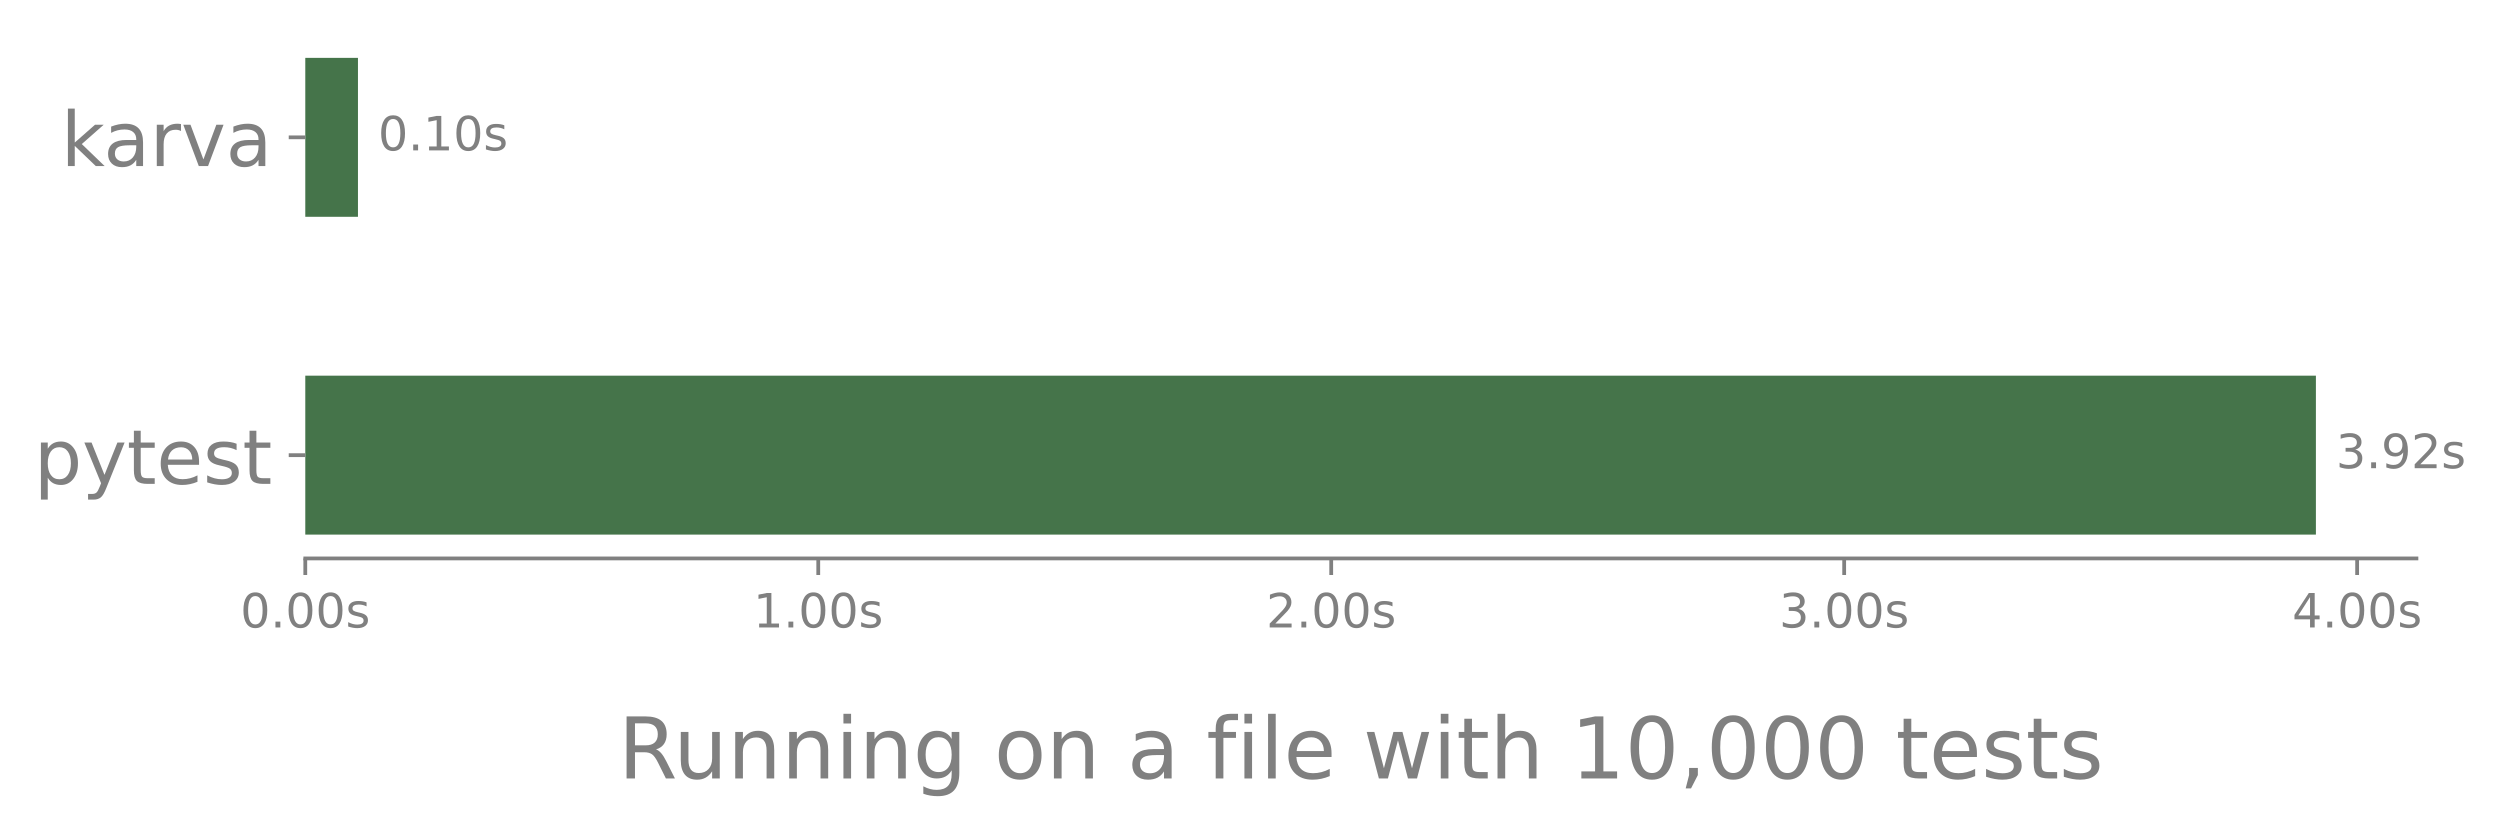
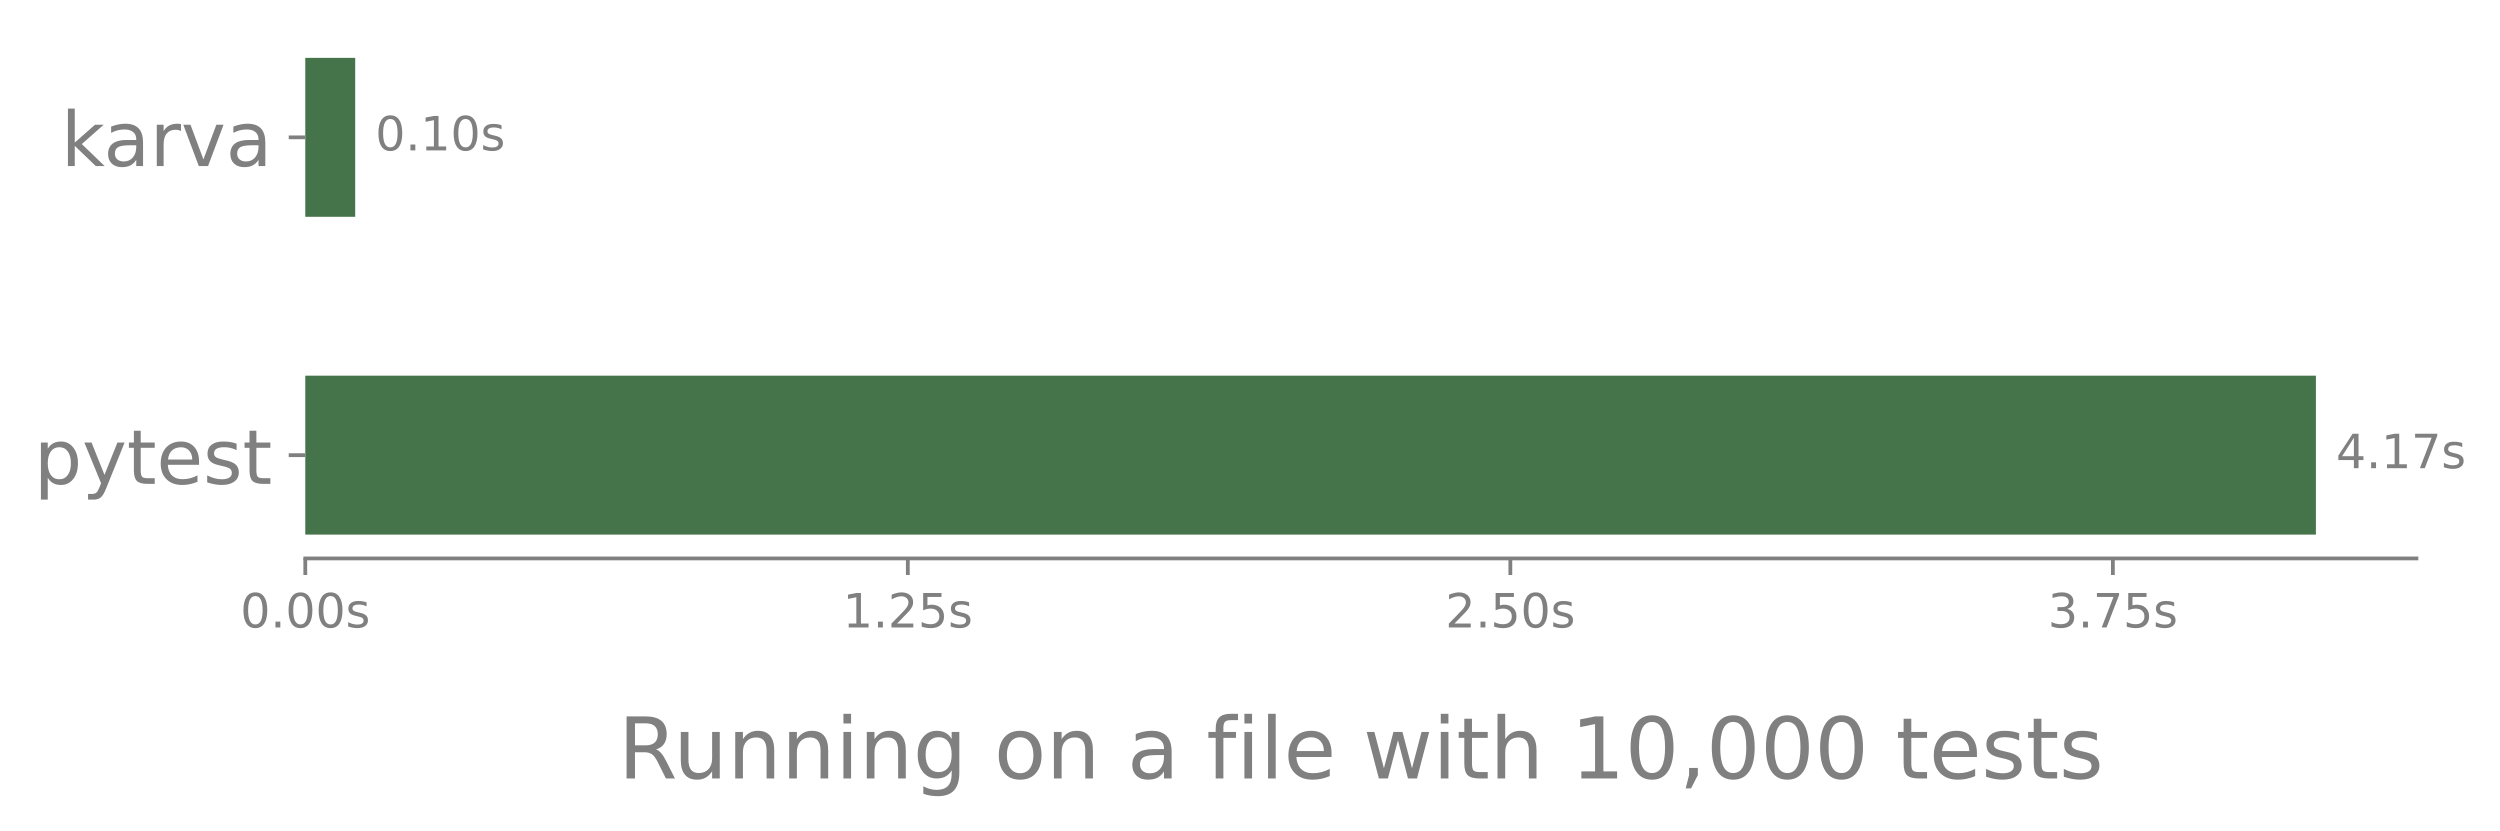
<svg xmlns="http://www.w3.org/2000/svg" xmlns:xlink="http://www.w3.org/1999/xlink" width="528.622pt" height="175.551pt" viewBox="0 0 528.622 175.551" version="1.1">
  <defs>
    <style type="text/css">*{stroke-linejoin: round; stroke-linecap: butt}</style>
  </defs>
  <g id="figure_1">
    <g id="patch_1">
      <path d="M 0 175.551  L 528.622 175.551  L 528.622 0  L 0 0  L 0 175.551  z " style="fill: none" />
    </g>
    <g id="axes_1">
      <g id="patch_2">
        <path d="M 64.552 118.08  L 510.952 118.08  L 510.952 7.2  L 64.552 7.2  L 64.552 118.08  z " style="fill: none" />
      </g>
      <g id="patch_3">
-         <path d="M 64.552 113.04  L 489.695 113.04  L 489.695 79.44  L 64.552 79.44  z " clip-path="url(#p9d343da1c9)" style="fill: #45744a" />
+         <path d="M 64.552 113.04  L 489.695 113.04  L 489.695 79.44  L 64.552 79.44  z " clip-path="url(#pdd108790e9)" style="fill: #45744a" />
      </g>
      <g id="patch_4">
-         <path d="M 64.552 45.84  L 75.691 45.84  L 75.691 12.24  L 64.552 12.24  z " clip-path="url(#p9d343da1c9)" style="fill: #45744a" />
+         <path d="M 64.552 45.84  L 75.106 45.84  L 75.106 12.24  L 64.552 12.24  z " clip-path="url(#pdd108790e9)" style="fill: #45744a" />
      </g>
      <g id="matplotlib.axis_1">
        <g id="xtick_1">
          <g id="line2d_1">
            <defs>
-               <path id="mc62a4d4d4d" d="M 0 0  L 0 3.5  " style="stroke: #808080; stroke-width: 0.8" />
+               <path id="m097993fe47" d="M 0 0  L 0 3.5  " style="stroke: #808080; stroke-width: 0.8" />
            </defs>
            <g>
-               <use xlink:href="#mc62a4d4d4d" x="64.552" y="118.08" style="fill: #808080; stroke: #808080; stroke-width: 0.8" />
+               <use xlink:href="#m097993fe47" x="64.552" y="118.08" style="fill: #808080; stroke: #808080; stroke-width: 0.8" />
            </g>
          </g>
          <g id="text_1">
            <g style="fill: #808080" transform="translate(50.815 132.6784) scale(0.1 -0.1)">
              <defs>
                <path id="DejaVuSans-30" d="M 2034 4250  Q 1547 4250 1301 3770  Q 1056 3291 1056 2328  Q 1056 1369 1301 889  Q 1547 409 2034 409  Q 2525 409 2770 889  Q 3016 1369 3016 2328  Q 3016 3291 2770 3770  Q 2525 4250 2034 4250  z M 2034 4750  Q 2819 4750 3233 4129  Q 3647 3509 3647 2328  Q 3647 1150 3233 529  Q 2819 -91 2034 -91  Q 1250 -91 836 529  Q 422 1150 422 2328  Q 422 3509 836 4129  Q 1250 4750 2034 4750  z " transform="scale(0.015625)" />
                <path id="DejaVuSans-2e" d="M 684 794  L 1344 794  L 1344 0  L 684 0  L 684 794  z " transform="scale(0.015625)" />
                <path id="DejaVuSans-73" d="M 2834 3397  L 2834 2853  Q 2591 2978 2328 3040  Q 2066 3103 1784 3103  Q 1356 3103 1142 2972  Q 928 2841 928 2578  Q 928 2378 1081 2264  Q 1234 2150 1697 2047  L 1894 2003  Q 2506 1872 2764 1633  Q 3022 1394 3022 966  Q 3022 478 2636 193  Q 2250 -91 1575 -91  Q 1294 -91 989 -36  Q 684 19 347 128  L 347 722  Q 666 556 975 473  Q 1284 391 1588 391  Q 1994 391 2212 530  Q 2431 669 2431 922  Q 2431 1156 2273 1281  Q 2116 1406 1581 1522  L 1381 1569  Q 847 1681 609 1914  Q 372 2147 372 2553  Q 372 3047 722 3315  Q 1072 3584 1716 3584  Q 2034 3584 2315 3537  Q 2597 3491 2834 3397  z " transform="scale(0.015625)" />
              </defs>
              <use xlink:href="#DejaVuSans-30" />
              <use xlink:href="#DejaVuSans-2e" transform="translate(63.62305 0)" />
              <use xlink:href="#DejaVuSans-30" transform="translate(95.41016 0)" />
              <use xlink:href="#DejaVuSans-30" transform="translate(159.0332 0)" />
              <use xlink:href="#DejaVuSans-73" transform="translate(222.6562 0)" />
            </g>
          </g>
        </g>
        <g id="xtick_2">
          <g id="line2d_2">
            <g>
-               <use xlink:href="#mc62a4d4d4d" x="173.018" y="118.08" style="fill: #808080; stroke: #808080; stroke-width: 0.8" />
+               <use xlink:href="#m097993fe47" x="191.957" y="118.08" style="fill: #808080; stroke: #808080; stroke-width: 0.8" />
            </g>
          </g>
          <g id="text_2">
-             <g style="fill: #808080" transform="translate(159.2803 132.6784) scale(0.1 -0.1)">
+             <g style="fill: #808080" transform="translate(178.2193 132.6784) scale(0.1 -0.1)">
              <defs>
                <path id="DejaVuSans-31" d="M 794 531  L 1825 531  L 1825 4091  L 703 3866  L 703 4441  L 1819 4666  L 2450 4666  L 2450 531  L 3481 531  L 3481 0  L 794 0  L 794 531  z " transform="scale(0.015625)" />
+                 <path id="DejaVuSans-32" d="M 1228 531  L 3431 531  L 3431 0  L 469 0  L 469 531  Q 828 903 1448 1529  Q 2069 2156 2228 2338  Q 2531 2678 2651 2914  Q 2772 3150 2772 3378  Q 2772 3750 2511 3984  Q 2250 4219 1831 4219  Q 1534 4219 1204 4116  Q 875 4013 500 3803  L 500 4441  Q 881 4594 1212 4672  Q 1544 4750 1819 4750  Q 2544 4750 2975 4387  Q 3406 4025 3406 3419  Q 3406 3131 3298 2873  Q 3191 2616 2906 2266  Q 2828 2175 2409 1742  Q 1991 1309 1228 531  z " transform="scale(0.015625)" />
+                 <path id="DejaVuSans-35" d="M 691 4666  L 3169 4666  L 3169 4134  L 1269 4134  L 1269 2991  Q 1406 3038 1543 3061  Q 1681 3084 1819 3084  Q 2600 3084 3056 2656  Q 3513 2228 3513 1497  Q 3513 744 3044 326  Q 2575 -91 1722 -91  Q 1428 -91 1123 -41  Q 819 9 494 109  L 494 744  Q 775 591 1075 516  Q 1375 441 1709 441  Q 2250 441 2565 725  Q 2881 1009 2881 1497  Q 2881 1984 2565 2268  Q 2250 2553 1709 2553  Q 1456 2553 1204 2497  Q 953 2441 691 2322  L 691 4666  z " transform="scale(0.015625)" />
              </defs>
              <use xlink:href="#DejaVuSans-31" />
              <use xlink:href="#DejaVuSans-2e" transform="translate(63.62305 0)" />
-               <use xlink:href="#DejaVuSans-30" transform="translate(95.41016 0)" />
-               <use xlink:href="#DejaVuSans-30" transform="translate(159.0332 0)" />
+               <use xlink:href="#DejaVuSans-32" transform="translate(95.41016 0)" />
+               <use xlink:href="#DejaVuSans-35" transform="translate(159.0332 0)" />
              <use xlink:href="#DejaVuSans-73" transform="translate(222.6562 0)" />
            </g>
          </g>
        </g>
        <g id="xtick_3">
          <g id="line2d_3">
            <g>
-               <use xlink:href="#mc62a4d4d4d" x="281.483" y="118.08" style="fill: #808080; stroke: #808080; stroke-width: 0.8" />
+               <use xlink:href="#m097993fe47" x="319.361" y="118.08" style="fill: #808080; stroke: #808080; stroke-width: 0.8" />
            </g>
          </g>
          <g id="text_3">
-             <g style="fill: #808080" transform="translate(267.7455 132.6784) scale(0.1 -0.1)">
-               <defs>
-                 <path id="DejaVuSans-32" d="M 1228 531  L 3431 531  L 3431 0  L 469 0  L 469 531  Q 828 903 1448 1529  Q 2069 2156 2228 2338  Q 2531 2678 2651 2914  Q 2772 3150 2772 3378  Q 2772 3750 2511 3984  Q 2250 4219 1831 4219  Q 1534 4219 1204 4116  Q 875 4013 500 3803  L 500 4441  Q 881 4594 1212 4672  Q 1544 4750 1819 4750  Q 2544 4750 2975 4387  Q 3406 4025 3406 3419  Q 3406 3131 3298 2873  Q 3191 2616 2906 2266  Q 2828 2175 2409 1742  Q 1991 1309 1228 531  z " transform="scale(0.015625)" />
-               </defs>
+             <g style="fill: #808080" transform="translate(305.6236 132.6784) scale(0.1 -0.1)">
              <use xlink:href="#DejaVuSans-32" />
              <use xlink:href="#DejaVuSans-2e" transform="translate(63.62305 0)" />
-               <use xlink:href="#DejaVuSans-30" transform="translate(95.41016 0)" />
+               <use xlink:href="#DejaVuSans-35" transform="translate(95.41016 0)" />
              <use xlink:href="#DejaVuSans-30" transform="translate(159.0332 0)" />
              <use xlink:href="#DejaVuSans-73" transform="translate(222.6562 0)" />
            </g>
          </g>
        </g>
        <g id="xtick_4">
          <g id="line2d_4">
            <g>
-               <use xlink:href="#mc62a4d4d4d" x="389.948" y="118.08" style="fill: #808080; stroke: #808080; stroke-width: 0.8" />
+               <use xlink:href="#m097993fe47" x="446.765" y="118.08" style="fill: #808080; stroke: #808080; stroke-width: 0.8" />
            </g>
          </g>
          <g id="text_4">
-             <g style="fill: #808080" transform="translate(376.2108 132.6784) scale(0.1 -0.1)">
+             <g style="fill: #808080" transform="translate(433.028 132.6784) scale(0.1 -0.1)">
              <defs>
                <path id="DejaVuSans-33" d="M 2597 2516  Q 3050 2419 3304 2112  Q 3559 1806 3559 1356  Q 3559 666 3084 287  Q 2609 -91 1734 -91  Q 1441 -91 1130 -33  Q 819 25 488 141  L 488 750  Q 750 597 1062 519  Q 1375 441 1716 441  Q 2309 441 2620 675  Q 2931 909 2931 1356  Q 2931 1769 2642 2001  Q 2353 2234 1838 2234  L 1294 2234  L 1294 2753  L 1863 2753  Q 2328 2753 2575 2939  Q 2822 3125 2822 3475  Q 2822 3834 2567 4026  Q 2313 4219 1838 4219  Q 1578 4219 1281 4162  Q 984 4106 628 3988  L 628 4550  Q 988 4650 1302 4700  Q 1616 4750 1894 4750  Q 2613 4750 3031 4423  Q 3450 4097 3450 3541  Q 3450 3153 3228 2886  Q 3006 2619 2597 2516  z " transform="scale(0.015625)" />
+                 <path id="DejaVuSans-37" d="M 525 4666  L 3525 4666  L 3525 4397  L 1831 0  L 1172 0  L 2766 4134  L 525 4134  L 525 4666  z " transform="scale(0.015625)" />
              </defs>
              <use xlink:href="#DejaVuSans-33" />
              <use xlink:href="#DejaVuSans-2e" transform="translate(63.62305 0)" />
-               <use xlink:href="#DejaVuSans-30" transform="translate(95.41016 0)" />
-               <use xlink:href="#DejaVuSans-30" transform="translate(159.0332 0)" />
-               <use xlink:href="#DejaVuSans-73" transform="translate(222.6562 0)" />
-             </g>
-           </g>
-         </g>
-         <g id="xtick_5">
-           <g id="line2d_5">
-             <g>
-               <use xlink:href="#mc62a4d4d4d" x="498.414" y="118.08" style="fill: #808080; stroke: #808080; stroke-width: 0.8" />
-             </g>
-           </g>
-           <g id="text_5">
-             <g style="fill: #808080" transform="translate(484.676 132.6784) scale(0.1 -0.1)">
-               <defs>
-                 <path id="DejaVuSans-34" d="M 2419 4116  L 825 1625  L 2419 1625  L 2419 4116  z M 2253 4666  L 3047 4666  L 3047 1625  L 3713 1625  L 3713 1100  L 3047 1100  L 3047 0  L 2419 0  L 2419 1100  L 313 1100  L 313 1709  L 2253 4666  z " transform="scale(0.015625)" />
-               </defs>
-               <use xlink:href="#DejaVuSans-34" />
-               <use xlink:href="#DejaVuSans-2e" transform="translate(63.62305 0)" />
-               <use xlink:href="#DejaVuSans-30" transform="translate(95.41016 0)" />
-               <use xlink:href="#DejaVuSans-30" transform="translate(159.0332 0)" />
+               <use xlink:href="#DejaVuSans-37" transform="translate(95.41016 0)" />
+               <use xlink:href="#DejaVuSans-35" transform="translate(159.0332 0)" />
              <use xlink:href="#DejaVuSans-73" transform="translate(222.6562 0)" />
            </g>
          </g>
        </g>
      </g>
      <g id="matplotlib.axis_2">
        <g id="ytick_1">
-           <g id="line2d_6">
+           <g id="line2d_5">
            <defs>
-               <path id="m093f50a23f" d="M 0 0  L -3.5 0  " style="stroke: #808080; stroke-width: 0.8" />
+               <path id="md468fc2a10" d="M 0 0  L -3.5 0  " style="stroke: #808080; stroke-width: 0.8" />
            </defs>
            <g>
-               <use xlink:href="#m093f50a23f" x="64.552" y="96.24" style="fill: #808080; stroke: #808080; stroke-width: 0.8" />
-             </g>
-           </g>
-           <g id="text_6">
+               <use xlink:href="#md468fc2a10" x="64.552" y="96.24" style="fill: #808080; stroke: #808080; stroke-width: 0.8" />
+             </g>
+           </g>
+           <g id="text_5">
            <g style="fill: #808080" transform="translate(7.2 102.3187) scale(0.16 -0.16)">
              <defs>
                <path id="DejaVuSans-70" d="M 1159 525  L 1159 -1331  L 581 -1331  L 581 3500  L 1159 3500  L 1159 2969  Q 1341 3281 1617 3432  Q 1894 3584 2278 3584  Q 2916 3584 3314 3078  Q 3713 2572 3713 1747  Q 3713 922 3314 415  Q 2916 -91 2278 -91  Q 1894 -91 1617 61  Q 1341 213 1159 525  z M 3116 1747  Q 3116 2381 2855 2742  Q 2594 3103 2138 3103  Q 1681 3103 1420 2742  Q 1159 2381 1159 1747  Q 1159 1113 1420 752  Q 1681 391 2138 391  Q 2594 391 2855 752  Q 3116 1113 3116 1747  z " transform="scale(0.015625)" />
                <path id="DejaVuSans-79" d="M 2059 -325  Q 1816 -950 1584 -1140  Q 1353 -1331 966 -1331  L 506 -1331  L 506 -850  L 844 -850  Q 1081 -850 1212 -737  Q 1344 -625 1503 -206  L 1606 56  L 191 3500  L 800 3500  L 1894 763  L 2988 3500  L 3597 3500  L 2059 -325  z " transform="scale(0.015625)" />
                <path id="DejaVuSans-74" d="M 1172 4494  L 1172 3500  L 2356 3500  L 2356 3053  L 1172 3053  L 1172 1153  Q 1172 725 1289 603  Q 1406 481 1766 481  L 2356 481  L 2356 0  L 1766 0  Q 1100 0 847 248  Q 594 497 594 1153  L 594 3053  L 172 3053  L 172 3500  L 594 3500  L 594 4494  L 1172 4494  z " transform="scale(0.015625)" />
                <path id="DejaVuSans-65" d="M 3597 1894  L 3597 1613  L 953 1613  Q 991 1019 1311 708  Q 1631 397 2203 397  Q 2534 397 2845 478  Q 3156 559 3463 722  L 3463 178  Q 3153 47 2828 -22  Q 2503 -91 2169 -91  Q 1331 -91 842 396  Q 353 884 353 1716  Q 353 2575 817 3079  Q 1281 3584 2069 3584  Q 2775 3584 3186 3129  Q 3597 2675 3597 1894  z M 3022 2063  Q 3016 2534 2758 2815  Q 2500 3097 2075 3097  Q 1594 3097 1305 2825  Q 1016 2553 972 2059  L 3022 2063  z " transform="scale(0.015625)" />
              </defs>
              <use xlink:href="#DejaVuSans-70" />
              <use xlink:href="#DejaVuSans-79" transform="translate(63.47656 0)" />
              <use xlink:href="#DejaVuSans-74" transform="translate(122.6562 0)" />
              <use xlink:href="#DejaVuSans-65" transform="translate(161.8652 0)" />
              <use xlink:href="#DejaVuSans-73" transform="translate(223.3887 0)" />
              <use xlink:href="#DejaVuSans-74" transform="translate(275.4883 0)" />
            </g>
          </g>
        </g>
        <g id="ytick_2">
-           <g id="line2d_7">
-             <g>
-               <use xlink:href="#m093f50a23f" x="64.552" y="29.04" style="fill: #808080; stroke: #808080; stroke-width: 0.8" />
-             </g>
-           </g>
-           <g id="text_7">
+           <g id="line2d_6">
+             <g>
+               <use xlink:href="#md468fc2a10" x="64.552" y="29.04" style="fill: #808080; stroke: #808080; stroke-width: 0.8" />
+             </g>
+           </g>
+           <g id="text_6">
            <g style="fill: #808080" transform="translate(12.91 35.11875) scale(0.16 -0.16)">
              <defs>
                <path id="DejaVuSans-6b" d="M 581 4863  L 1159 4863  L 1159 1991  L 2875 3500  L 3609 3500  L 1753 1863  L 3688 0  L 2938 0  L 1159 1709  L 1159 0  L 581 0  L 581 4863  z " transform="scale(0.015625)" />
                <path id="DejaVuSans-61" d="M 2194 1759  Q 1497 1759 1228 1600  Q 959 1441 959 1056  Q 959 750 1161 570  Q 1363 391 1709 391  Q 2188 391 2477 730  Q 2766 1069 2766 1631  L 2766 1759  L 2194 1759  z M 3341 1997  L 3341 0  L 2766 0  L 2766 531  Q 2569 213 2275 61  Q 1981 -91 1556 -91  Q 1019 -91 701 211  Q 384 513 384 1019  Q 384 1609 779 1909  Q 1175 2209 1959 2209  L 2766 2209  L 2766 2266  Q 2766 2663 2505 2880  Q 2244 3097 1772 3097  Q 1472 3097 1187 3025  Q 903 2953 641 2809  L 641 3341  Q 956 3463 1253 3523  Q 1550 3584 1831 3584  Q 2591 3584 2966 3190  Q 3341 2797 3341 1997  z " transform="scale(0.015625)" />
                <path id="DejaVuSans-72" d="M 2631 2963  Q 2534 3019 2420 3045  Q 2306 3072 2169 3072  Q 1681 3072 1420 2755  Q 1159 2438 1159 1844  L 1159 0  L 581 0  L 581 3500  L 1159 3500  L 1159 2956  Q 1341 3275 1631 3429  Q 1922 3584 2338 3584  Q 2397 3584 2469 3576  Q 2541 3569 2628 3553  L 2631 2963  z " transform="scale(0.015625)" />
                <path id="DejaVuSans-76" d="M 191 3500  L 800 3500  L 1894 563  L 2988 3500  L 3597 3500  L 2284 0  L 1503 0  L 191 3500  z " transform="scale(0.015625)" />
              </defs>
              <use xlink:href="#DejaVuSans-6b" />
              <use xlink:href="#DejaVuSans-61" transform="translate(56.16016 0)" />
              <use xlink:href="#DejaVuSans-72" transform="translate(117.4395 0)" />
              <use xlink:href="#DejaVuSans-76" transform="translate(158.5527 0)" />
              <use xlink:href="#DejaVuSans-61" transform="translate(217.7324 0)" />
            </g>
          </g>
        </g>
      </g>
      <g id="patch_5">
        <path d="M 64.552 118.08  L 510.952 118.08  " style="fill: none; stroke: #808080; stroke-width: 0.8; stroke-linejoin: miter; stroke-linecap: square" />
      </g>
-       <g id="text_8">
+       <g id="text_7">
        <g style="fill: #808080" transform="translate(493.9468 98.99938) scale(0.1 -0.1)">
          <defs>
-             <path id="DejaVuSans-39" d="M 703 97  L 703 672  Q 941 559 1184 500  Q 1428 441 1663 441  Q 2288 441 2617 861  Q 2947 1281 2994 2138  Q 2813 1869 2534 1725  Q 2256 1581 1919 1581  Q 1219 1581 811 2004  Q 403 2428 403 3163  Q 403 3881 828 4315  Q 1253 4750 1959 4750  Q 2769 4750 3195 4129  Q 3622 3509 3622 2328  Q 3622 1225 3098 567  Q 2575 -91 1691 -91  Q 1453 -91 1209 -44  Q 966 3 703 97  z M 1959 2075  Q 2384 2075 2632 2365  Q 2881 2656 2881 3163  Q 2881 3666 2632 3958  Q 2384 4250 1959 4250  Q 1534 4250 1286 3958  Q 1038 3666 1038 3163  Q 1038 2656 1286 2365  Q 1534 2075 1959 2075  z " transform="scale(0.015625)" />
+             <path id="DejaVuSans-34" d="M 2419 4116  L 825 1625  L 2419 1625  L 2419 4116  z M 2253 4666  L 3047 4666  L 3047 1625  L 3713 1625  L 3713 1100  L 3047 1100  L 3047 0  L 2419 0  L 2419 1100  L 313 1100  L 313 1709  L 2253 4666  z " transform="scale(0.015625)" />
          </defs>
-           <use xlink:href="#DejaVuSans-33" />
+           <use xlink:href="#DejaVuSans-34" />
          <use xlink:href="#DejaVuSans-2e" transform="translate(63.62305 0)" />
-           <use xlink:href="#DejaVuSans-39" transform="translate(95.41016 0)" />
-           <use xlink:href="#DejaVuSans-32" transform="translate(159.0332 0)" />
+           <use xlink:href="#DejaVuSans-31" transform="translate(95.41016 0)" />
+           <use xlink:href="#DejaVuSans-37" transform="translate(159.0332 0)" />
          <use xlink:href="#DejaVuSans-73" transform="translate(222.6562 0)" />
        </g>
      </g>
-       <g id="text_9">
-         <g style="fill: #808080" transform="translate(79.94243 31.79938) scale(0.1 -0.1)">
+       <g id="text_8">
+         <g style="fill: #808080" transform="translate(79.35715 31.79938) scale(0.1 -0.1)">
          <use xlink:href="#DejaVuSans-30" />
          <use xlink:href="#DejaVuSans-2e" transform="translate(63.62305 0)" />
          <use xlink:href="#DejaVuSans-31" transform="translate(95.41016 0)" />
          <use xlink:href="#DejaVuSans-30" transform="translate(159.0332 0)" />
          <use xlink:href="#DejaVuSans-73" transform="translate(222.6562 0)" />
        </g>
      </g>
-       <g id="text_10">
+       <g id="text_9">
        <g style="fill: #808080" transform="translate(130.725 164.608) scale(0.18 -0.18)">
          <defs>
            <path id="DejaVuSans-52" d="M 2841 2188  Q 3044 2119 3236 1894  Q 3428 1669 3622 1275  L 4263 0  L 3584 0  L 2988 1197  Q 2756 1666 2539 1819  Q 2322 1972 1947 1972  L 1259 1972  L 1259 0  L 628 0  L 628 4666  L 2053 4666  Q 2853 4666 3247 4331  Q 3641 3997 3641 3322  Q 3641 2881 3436 2590  Q 3231 2300 2841 2188  z M 1259 4147  L 1259 2491  L 2053 2491  Q 2509 2491 2742 2702  Q 2975 2913 2975 3322  Q 2975 3731 2742 3939  Q 2509 4147 2053 4147  L 1259 4147  z " transform="scale(0.015625)" />
            <path id="DejaVuSans-75" d="M 544 1381  L 544 3500  L 1119 3500  L 1119 1403  Q 1119 906 1312 657  Q 1506 409 1894 409  Q 2359 409 2629 706  Q 2900 1003 2900 1516  L 2900 3500  L 3475 3500  L 3475 0  L 2900 0  L 2900 538  Q 2691 219 2414 64  Q 2138 -91 1772 -91  Q 1169 -91 856 284  Q 544 659 544 1381  z M 1991 3584  L 1991 3584  z " transform="scale(0.015625)" />
            <path id="DejaVuSans-6e" d="M 3513 2113  L 3513 0  L 2938 0  L 2938 2094  Q 2938 2591 2744 2837  Q 2550 3084 2163 3084  Q 1697 3084 1428 2787  Q 1159 2491 1159 1978  L 1159 0  L 581 0  L 581 3500  L 1159 3500  L 1159 2956  Q 1366 3272 1645 3428  Q 1925 3584 2291 3584  Q 2894 3584 3203 3211  Q 3513 2838 3513 2113  z " transform="scale(0.015625)" />
            <path id="DejaVuSans-69" d="M 603 3500  L 1178 3500  L 1178 0  L 603 0  L 603 3500  z M 603 4863  L 1178 4863  L 1178 4134  L 603 4134  L 603 4863  z " transform="scale(0.015625)" />
            <path id="DejaVuSans-67" d="M 2906 1791  Q 2906 2416 2648 2759  Q 2391 3103 1925 3103  Q 1463 3103 1205 2759  Q 947 2416 947 1791  Q 947 1169 1205 825  Q 1463 481 1925 481  Q 2391 481 2648 825  Q 2906 1169 2906 1791  z M 3481 434  Q 3481 -459 3084 -895  Q 2688 -1331 1869 -1331  Q 1566 -1331 1297 -1286  Q 1028 -1241 775 -1147  L 775 -588  Q 1028 -725 1275 -790  Q 1522 -856 1778 -856  Q 2344 -856 2625 -561  Q 2906 -266 2906 331  L 2906 616  Q 2728 306 2450 153  Q 2172 0 1784 0  Q 1141 0 747 490  Q 353 981 353 1791  Q 353 2603 747 3093  Q 1141 3584 1784 3584  Q 2172 3584 2450 3431  Q 2728 3278 2906 2969  L 2906 3500  L 3481 3500  L 3481 434  z " transform="scale(0.015625)" />
            <path id="DejaVuSans-20" transform="scale(0.015625)" />
            <path id="DejaVuSans-6f" d="M 1959 3097  Q 1497 3097 1228 2736  Q 959 2375 959 1747  Q 959 1119 1226 758  Q 1494 397 1959 397  Q 2419 397 2687 759  Q 2956 1122 2956 1747  Q 2956 2369 2687 2733  Q 2419 3097 1959 3097  z M 1959 3584  Q 2709 3584 3137 3096  Q 3566 2609 3566 1747  Q 3566 888 3137 398  Q 2709 -91 1959 -91  Q 1206 -91 779 398  Q 353 888 353 1747  Q 353 2609 779 3096  Q 1206 3584 1959 3584  z " transform="scale(0.015625)" />
            <path id="DejaVuSans-66" d="M 2375 4863  L 2375 4384  L 1825 4384  Q 1516 4384 1395 4259  Q 1275 4134 1275 3809  L 1275 3500  L 2222 3500  L 2222 3053  L 1275 3053  L 1275 0  L 697 0  L 697 3053  L 147 3053  L 147 3500  L 697 3500  L 697 3744  Q 697 4328 969 4595  Q 1241 4863 1831 4863  L 2375 4863  z " transform="scale(0.015625)" />
            <path id="DejaVuSans-6c" d="M 603 4863  L 1178 4863  L 1178 0  L 603 0  L 603 4863  z " transform="scale(0.015625)" />
            <path id="DejaVuSans-77" d="M 269 3500  L 844 3500  L 1563 769  L 2278 3500  L 2956 3500  L 3675 769  L 4391 3500  L 4966 3500  L 4050 0  L 3372 0  L 2619 2869  L 1863 0  L 1184 0  L 269 3500  z " transform="scale(0.015625)" />
            <path id="DejaVuSans-68" d="M 3513 2113  L 3513 0  L 2938 0  L 2938 2094  Q 2938 2591 2744 2837  Q 2550 3084 2163 3084  Q 1697 3084 1428 2787  Q 1159 2491 1159 1978  L 1159 0  L 581 0  L 581 4863  L 1159 4863  L 1159 2956  Q 1366 3272 1645 3428  Q 1925 3584 2291 3584  Q 2894 3584 3203 3211  Q 3513 2838 3513 2113  z " transform="scale(0.015625)" />
            <path id="DejaVuSans-2c" d="M 750 794  L 1409 794  L 1409 256  L 897 -744  L 494 -744  L 750 256  L 750 794  z " transform="scale(0.015625)" />
          </defs>
          <use xlink:href="#DejaVuSans-52" />
          <use xlink:href="#DejaVuSans-75" transform="translate(64.98242 0)" />
          <use xlink:href="#DejaVuSans-6e" transform="translate(128.3613 0)" />
          <use xlink:href="#DejaVuSans-6e" transform="translate(191.7402 0)" />
          <use xlink:href="#DejaVuSans-69" transform="translate(255.1191 0)" />
          <use xlink:href="#DejaVuSans-6e" transform="translate(282.9023 0)" />
          <use xlink:href="#DejaVuSans-67" transform="translate(346.2812 0)" />
          <use xlink:href="#DejaVuSans-20" transform="translate(409.7578 0)" />
          <use xlink:href="#DejaVuSans-6f" transform="translate(441.5449 0)" />
          <use xlink:href="#DejaVuSans-6e" transform="translate(502.7266 0)" />
          <use xlink:href="#DejaVuSans-20" transform="translate(566.1055 0)" />
          <use xlink:href="#DejaVuSans-61" transform="translate(597.8926 0)" />
          <use xlink:href="#DejaVuSans-20" transform="translate(659.1719 0)" />
          <use xlink:href="#DejaVuSans-66" transform="translate(690.959 0)" />
          <use xlink:href="#DejaVuSans-69" transform="translate(726.1641 0)" />
          <use xlink:href="#DejaVuSans-6c" transform="translate(753.9473 0)" />
          <use xlink:href="#DejaVuSans-65" transform="translate(781.7305 0)" />
          <use xlink:href="#DejaVuSans-20" transform="translate(843.2539 0)" />
          <use xlink:href="#DejaVuSans-77" transform="translate(875.041 0)" />
          <use xlink:href="#DejaVuSans-69" transform="translate(956.8281 0)" />
          <use xlink:href="#DejaVuSans-74" transform="translate(984.6113 0)" />
          <use xlink:href="#DejaVuSans-68" transform="translate(1023.82 0)" />
          <use xlink:href="#DejaVuSans-20" transform="translate(1087.199 0)" />
          <use xlink:href="#DejaVuSans-31" transform="translate(1118.986 0)" />
          <use xlink:href="#DejaVuSans-30" transform="translate(1182.609 0)" />
          <use xlink:href="#DejaVuSans-2c" transform="translate(1246.232 0)" />
          <use xlink:href="#DejaVuSans-30" transform="translate(1278.02 0)" />
          <use xlink:href="#DejaVuSans-30" transform="translate(1341.643 0)" />
          <use xlink:href="#DejaVuSans-30" transform="translate(1405.266 0)" />
          <use xlink:href="#DejaVuSans-20" transform="translate(1468.889 0)" />
          <use xlink:href="#DejaVuSans-74" transform="translate(1500.676 0)" />
          <use xlink:href="#DejaVuSans-65" transform="translate(1539.885 0)" />
          <use xlink:href="#DejaVuSans-73" transform="translate(1601.408 0)" />
          <use xlink:href="#DejaVuSans-74" transform="translate(1653.508 0)" />
          <use xlink:href="#DejaVuSans-73" transform="translate(1692.717 0)" />
        </g>
      </g>
    </g>
  </g>
  <defs>
-     <clipPath id="p9d343da1c9">
+     <clipPath id="pdd108790e9">
      <rect x="64.552" y="7.2" width="446.4" height="110.88" />
    </clipPath>
  </defs>
</svg>
